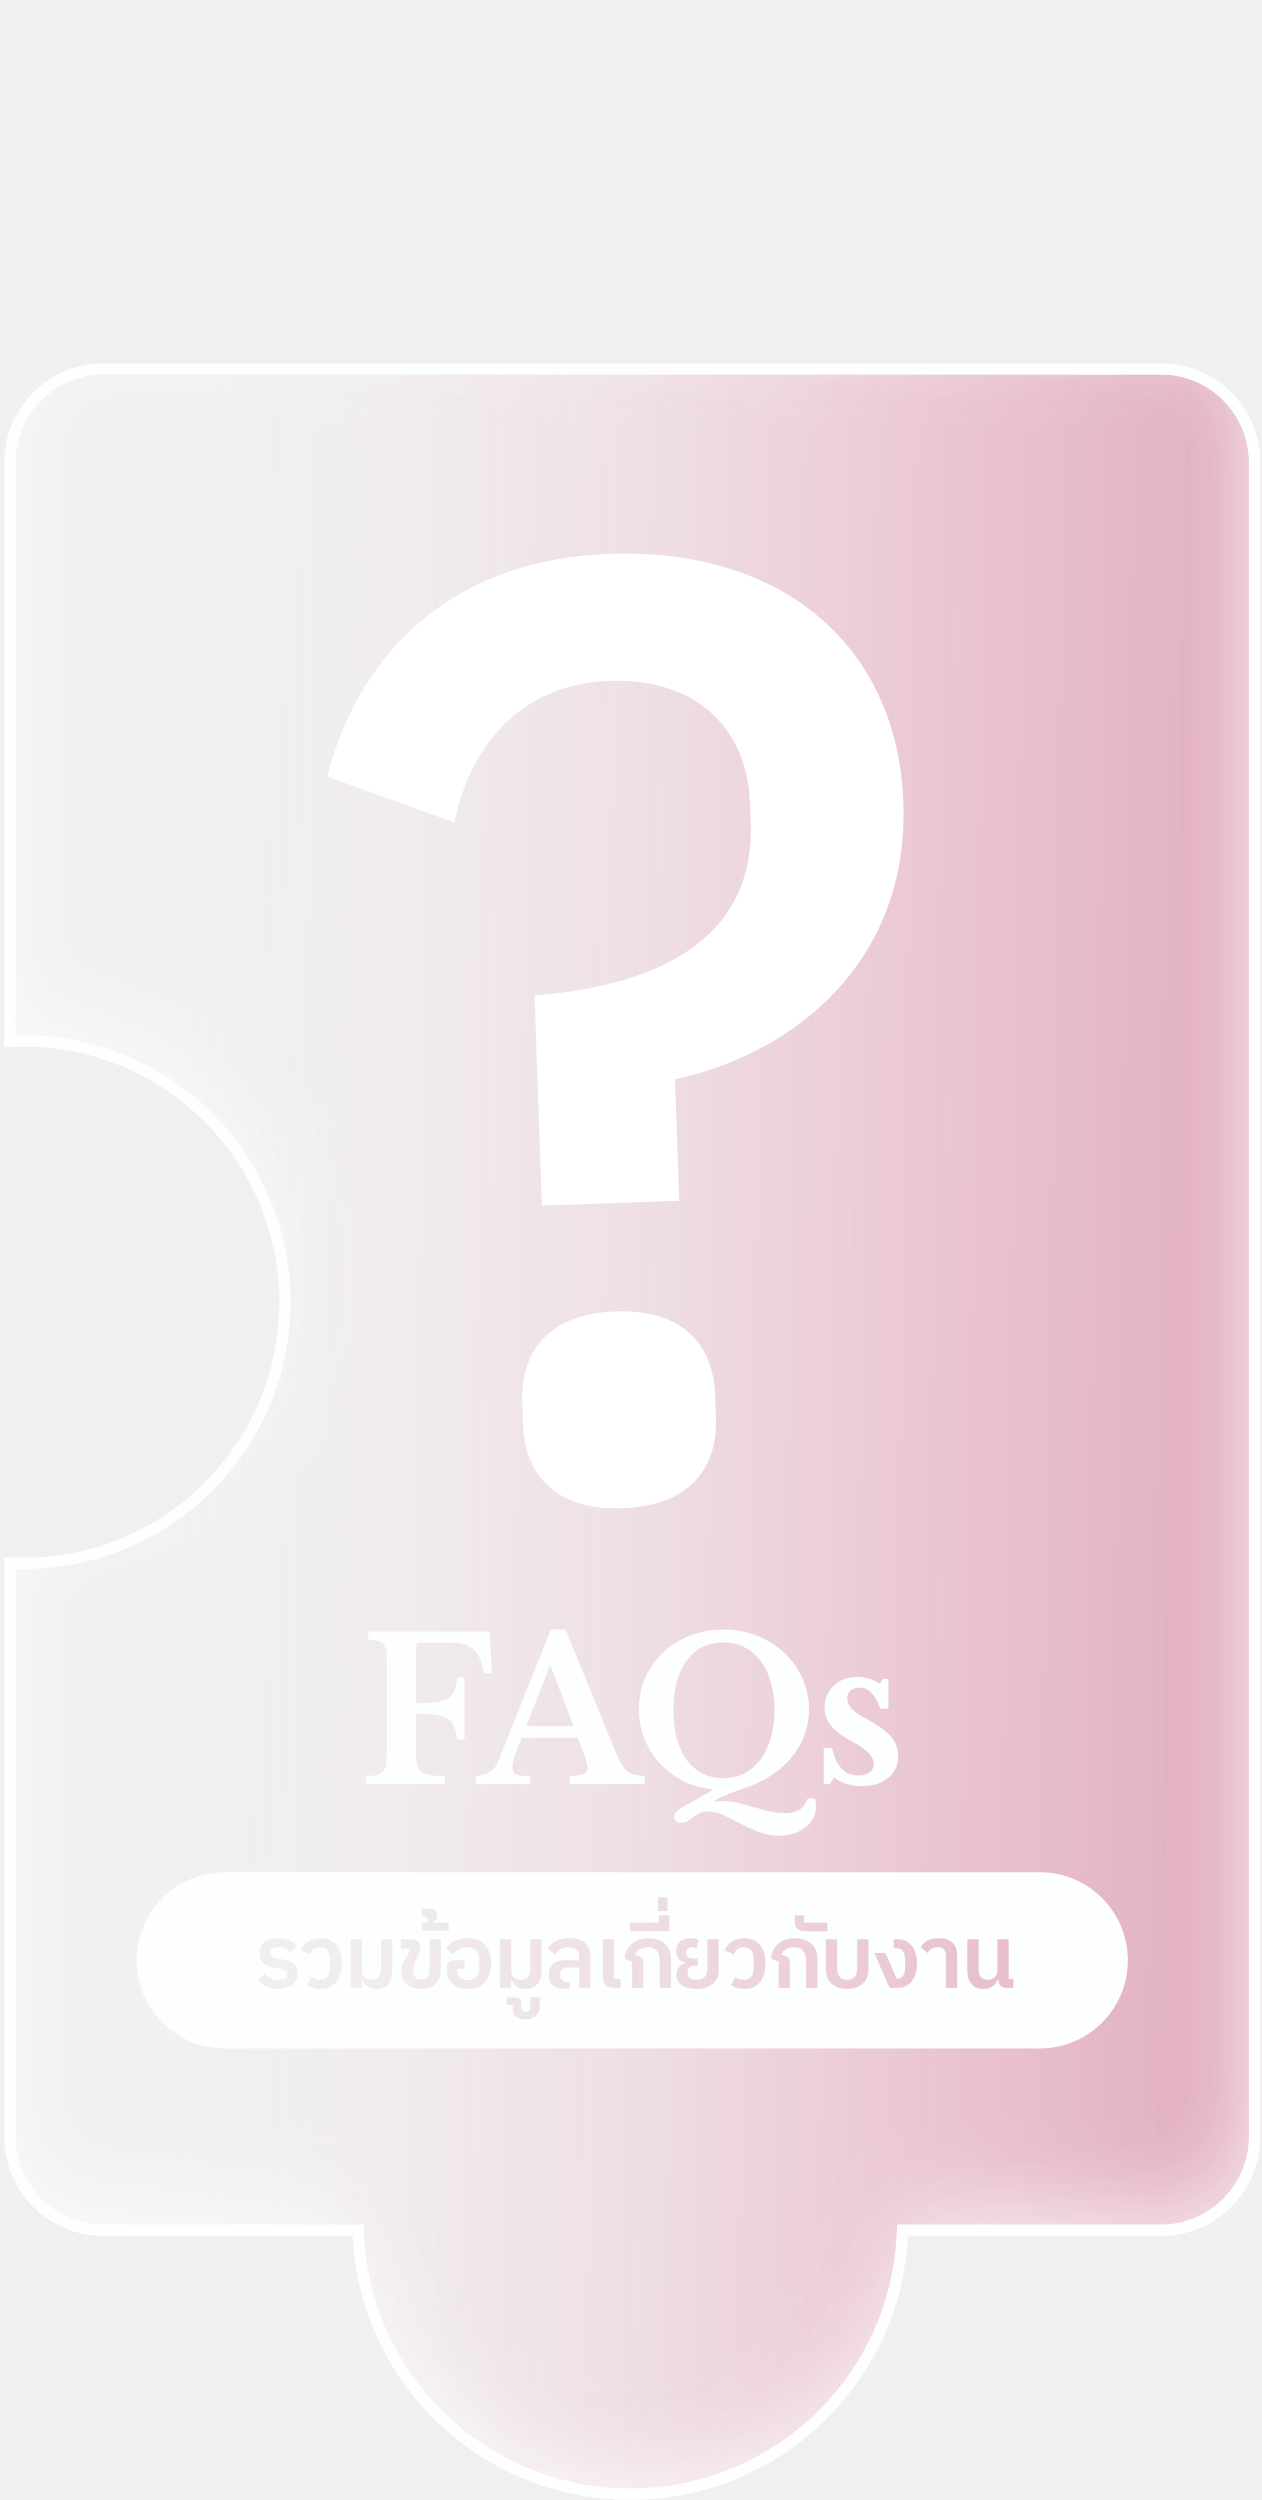
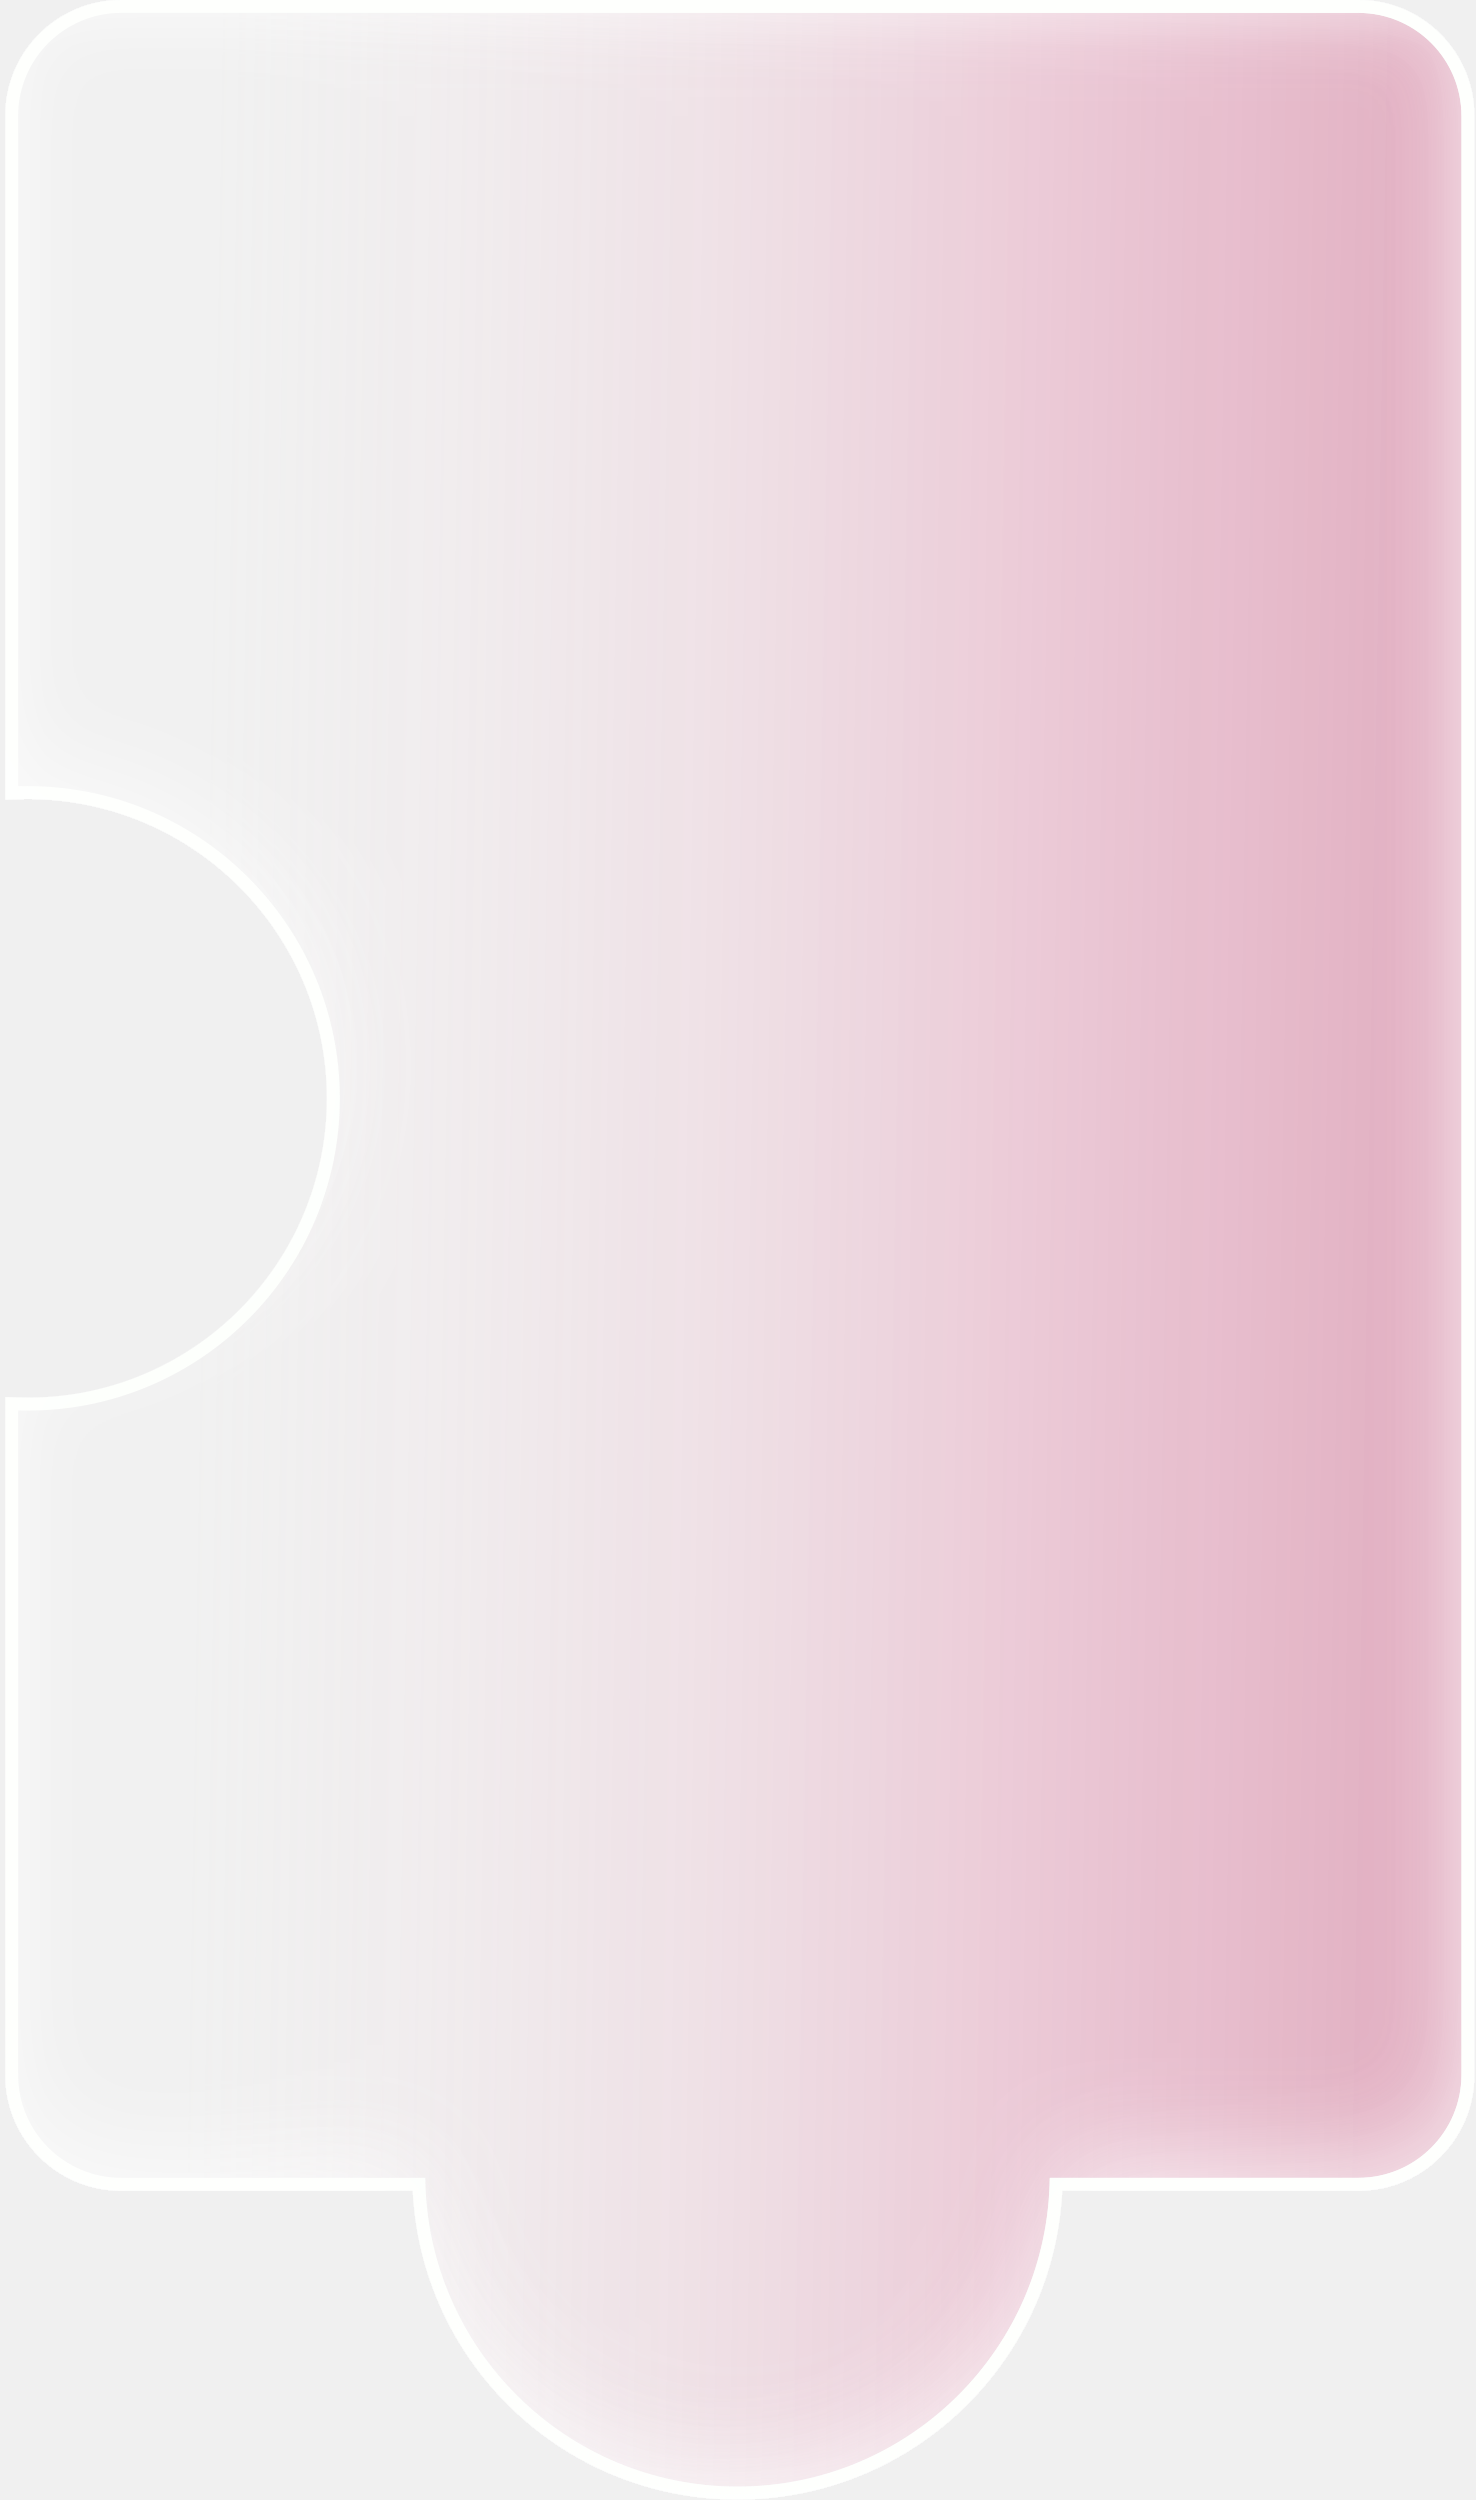
- <svg xmlns="http://www.w3.org/2000/svg" width="229" height="454" viewBox="0 0 229 454" fill="none">
-   <g filter="url(#filter0_bi_321_17408)">
-     <mask id="path-1-outside-1_321_17408" maskUnits="userSpaceOnUse" x="0.818" y="65.923" width="228" height="388" fill="black">
-       <rect fill="white" x="0.818" y="65.923" width="228" height="388" />
-       <path fill-rule="evenodd" clip-rule="evenodd" d="M4.28 188.001C31.044 188.001 52.741 209.698 52.741 236.463C52.741 263.228 31.044 284.925 4.28 284.925C3.791 284.925 3.304 284.917 2.818 284.903L2.818 388.001C2.818 396.838 9.982 404.001 18.818 404.001L66.003 404.001C66.292 430.517 87.877 451.923 114.462 451.923C141.046 451.923 162.631 430.517 162.92 404.001L210.818 404.001C219.655 404.001 226.818 396.838 226.818 388.001L226.818 84.001C226.818 75.164 219.655 68.001 210.818 68.001L18.818 68.001C9.982 68.001 2.818 75.164 2.818 84.001L2.818 188.023C3.304 188.009 3.791 188.001 4.28 188.001Z" />
+ <svg xmlns="http://www.w3.org/2000/svg" width="229" height="388" viewBox="0 0 229 388" fill="none">
+   <g filter="url(#filter0_bi_321_17386)">
+     <mask id="path-1-outside-1_321_17386" maskUnits="userSpaceOnUse" x="0.818" y="-0.077" width="228" height="388" fill="black">
+       <rect fill="white" x="0.818" y="-0.077" width="228" height="388" />
+       <path fill-rule="evenodd" clip-rule="evenodd" d="M4.28 122.001C31.044 122.001 52.741 143.698 52.741 170.463C52.741 197.228 31.044 218.925 4.28 218.925C3.791 218.925 3.304 218.917 2.818 218.903L2.818 322.001C2.818 330.838 9.982 338.001 18.818 338.001L66.003 338.001C66.292 364.517 87.877 385.923 114.462 385.923C141.046 385.923 162.631 364.517 162.92 338.001L210.818 338.001C219.655 338.001 226.818 330.838 226.818 322.001L226.818 18.001C226.818 9.164 219.655 2.001 210.818 2.001L18.818 2.001C9.982 2.001 2.818 9.164 2.818 18.001L2.818 122.023C3.304 122.009 3.791 122.001 4.28 122.001Z" />
    </mask>
-     <path fill-rule="evenodd" clip-rule="evenodd" d="M4.28 188.001C31.044 188.001 52.741 209.698 52.741 236.463C52.741 263.228 31.044 284.925 4.28 284.925C3.791 284.925 3.304 284.917 2.818 284.903L2.818 388.001C2.818 396.838 9.982 404.001 18.818 404.001L66.003 404.001C66.292 430.517 87.877 451.923 114.462 451.923C141.046 451.923 162.631 430.517 162.92 404.001L210.818 404.001C219.655 404.001 226.818 396.838 226.818 388.001L226.818 84.001C226.818 75.164 219.655 68.001 210.818 68.001L18.818 68.001C9.982 68.001 2.818 75.164 2.818 84.001L2.818 188.023C3.304 188.009 3.791 188.001 4.28 188.001Z" fill="url(#paint0_linear_321_17408)" />
-     <path d="M2.818 284.903L2.878 282.904L0.818 282.843L0.818 284.903L2.818 284.903ZM2.818 388.001L4.818 388.001L2.818 388.001ZM18.818 404.001L18.818 402.001L18.818 404.001ZM66.003 404.001L68.003 403.979L67.981 402.001L66.003 402.001L66.003 404.001ZM162.92 404.001L162.92 402.001L160.942 402.001L160.92 403.979L162.92 404.001ZM210.818 404.001L210.818 406.001L210.818 404.001ZM226.818 388.001L224.818 388.001L226.818 388.001ZM226.818 84.001L228.818 84.001L226.818 84.001ZM210.818 68.001L210.818 70.001L210.818 68.001ZM18.818 68.001L18.818 66.001L18.818 68.001ZM2.818 84.001L0.818 84.001L2.818 84.001ZM2.818 188.023L0.818 188.023L0.818 190.083L2.878 190.022L2.818 188.023ZM54.741 236.463C54.741 208.594 32.149 186.001 4.28 186.001L4.28 190.001C29.94 190.001 50.741 210.803 50.741 236.463L54.741 236.463ZM4.28 286.925C32.149 286.925 54.741 264.332 54.741 236.463L50.741 236.463C50.741 262.123 29.94 282.925 4.28 282.925L4.28 286.925ZM2.759 286.902C3.264 286.917 3.771 286.925 4.28 286.925L4.28 282.925C3.811 282.925 3.343 282.918 2.878 282.904L2.759 286.902ZM4.818 388.001L4.818 284.903L0.818 284.903L0.818 388.001L4.818 388.001ZM18.818 402.001C11.086 402.001 4.818 395.733 4.818 388.001L0.818 388.001C0.818 397.942 8.877 406.001 18.818 406.001L18.818 402.001ZM66.003 402.001L18.818 402.001L18.818 406.001L66.003 406.001L66.003 402.001ZM114.462 449.923C88.974 449.923 68.28 429.4 68.003 403.979L64.003 404.023C64.304 431.634 86.78 453.923 114.462 453.923L114.462 449.923ZM160.92 403.979C160.643 429.4 139.949 449.923 114.462 449.923L114.462 453.923C142.143 453.923 164.619 431.634 164.92 404.023L160.92 403.979ZM210.818 402.001L162.92 402.001L162.92 406.001L210.818 406.001L210.818 402.001ZM224.818 388.001C224.818 395.733 218.55 402.001 210.818 402.001L210.818 406.001C220.759 406.001 228.818 397.942 228.818 388.001L224.818 388.001ZM224.818 84.001L224.818 388.001L228.818 388.001L228.818 84.001L224.818 84.001ZM210.818 70.001C218.55 70.001 224.818 76.269 224.818 84.001L228.818 84.001C228.818 74.06 220.759 66.001 210.818 66.001L210.818 70.001ZM18.818 70.001L210.818 70.001L210.818 66.001L18.818 66.001L18.818 70.001ZM4.818 84.001C4.818 76.269 11.086 70.001 18.818 70.001L18.818 66.001C8.877 66.001 0.818 74.06 0.818 84.001L4.818 84.001ZM4.818 188.023L4.818 84.001L0.818 84.001L0.818 188.023L4.818 188.023ZM4.28 186.001C3.771 186.001 3.264 186.009 2.759 186.024L2.878 190.022C3.343 190.008 3.811 190.001 4.28 190.001L4.28 186.001Z" fill="#FDFFFC" mask="url(#path-1-outside-1_321_17408)" />
+     <path fill-rule="evenodd" clip-rule="evenodd" d="M4.28 122.001C31.044 122.001 52.741 143.698 52.741 170.463C52.741 197.228 31.044 218.925 4.28 218.925C3.791 218.925 3.304 218.917 2.818 218.903L2.818 322.001C2.818 330.838 9.982 338.001 18.818 338.001L66.003 338.001C66.292 364.517 87.877 385.923 114.462 385.923C141.046 385.923 162.631 364.517 162.92 338.001L210.818 338.001C219.655 338.001 226.818 330.838 226.818 322.001L226.818 18.001C226.818 9.164 219.655 2.001 210.818 2.001L18.818 2.001C9.982 2.001 2.818 9.164 2.818 18.001L2.818 122.023C3.304 122.009 3.791 122.001 4.28 122.001Z" fill="url(#paint0_linear_321_17386)" />
+     <path d="M2.818 218.903L2.878 216.904L0.818 216.843L0.818 218.903L2.818 218.903ZM2.818 322.001L4.818 322.001L2.818 322.001ZM18.818 338.001L18.818 336.001L18.818 338.001ZM66.003 338.001L68.003 337.979L67.981 336.001L66.003 336.001L66.003 338.001ZM162.92 338.001L162.92 336.001L160.942 336.001L160.92 337.979L162.92 338.001ZM210.818 338.001L210.818 340.001L210.818 338.001ZM226.818 322.001L224.818 322.001L226.818 322.001ZM226.818 18.001L228.818 18.001L226.818 18.001ZM210.818 2.001L210.818 4.001L210.818 2.001ZM18.818 2.001L18.818 0.001L18.818 2.001ZM2.818 18.001L0.818 18.001L2.818 18.001ZM2.818 122.023L0.818 122.023L0.818 124.083L2.878 124.022L2.818 122.023ZM54.741 170.463C54.741 142.594 32.149 120.001 4.28 120.001L4.28 124.001C29.94 124.001 50.741 144.803 50.741 170.463L54.741 170.463ZM4.28 220.925C32.149 220.925 54.741 198.332 54.741 170.463L50.741 170.463C50.741 196.123 29.94 216.925 4.28 216.925L4.28 220.925ZM2.759 220.902C3.264 220.917 3.771 220.925 4.28 220.925L4.28 216.925C3.811 216.925 3.343 216.918 2.878 216.904L2.759 220.902ZM4.818 322.001L4.818 218.903L0.818 218.903L0.818 322.001L4.818 322.001ZM18.818 336.001C11.086 336.001 4.818 329.733 4.818 322.001L0.818 322.001C0.818 331.942 8.877 340.001 18.818 340.001L18.818 336.001ZM66.003 336.001L18.818 336.001L18.818 340.001L66.003 340.001L66.003 336.001ZM114.462 383.923C88.974 383.923 68.28 363.4 68.003 337.979L64.003 338.023C64.304 365.634 86.78 387.923 114.462 387.923L114.462 383.923ZM160.92 337.979C160.643 363.4 139.949 383.923 114.462 383.923L114.462 387.923C142.143 387.923 164.619 365.634 164.92 338.023L160.92 337.979ZM210.818 336.001L162.92 336.001L162.92 340.001L210.818 340.001L210.818 336.001ZM224.818 322.001C224.818 329.733 218.55 336.001 210.818 336.001L210.818 340.001C220.759 340.001 228.818 331.942 228.818 322.001L224.818 322.001ZM224.818 18.001L224.818 322.001L228.818 322.001L228.818 18.001L224.818 18.001ZM210.818 4.001C218.55 4.001 224.818 10.269 224.818 18.001L228.818 18.001C228.818 8.06 220.759 0.001 210.818 0.001L210.818 4.001ZM18.818 4.001L210.818 4.001L210.818 0.001L18.818 0.001L18.818 4.001ZM4.818 18.001C4.818 10.269 11.086 4.001 18.818 4.001L18.818 0.001C8.877 0.001 0.818 8.06 0.818 18.001L4.818 18.001ZM4.818 122.023L4.818 18.001L0.818 18.001L0.818 122.023L4.818 122.023ZM4.28 120.001C3.771 120.001 3.264 120.009 2.759 120.024L2.878 124.022C3.343 124.008 3.811 124.001 4.28 124.001L4.28 120.001Z" fill="#FDFFFC" mask="url(#path-1-outside-1_321_17386)" />
  </g>
-   <path d="M75.553 318.205C75.553 319.117 75.613 319.861 75.733 320.437C75.853 320.989 76.093 321.421 76.453 321.733C76.837 322.021 77.365 322.225 78.037 322.345C78.733 322.465 79.657 322.537 80.809 322.561V324.001H66.481V322.561C67.273 322.537 67.921 322.465 68.425 322.345C68.929 322.225 69.313 322.021 69.577 321.733C69.841 321.445 70.021 321.037 70.117 320.509C70.213 319.981 70.261 319.297 70.261 318.457V301.825C70.261 300.985 70.213 300.313 70.117 299.809C70.045 299.281 69.889 298.873 69.649 298.585C69.409 298.273 69.061 298.069 68.605 297.973C68.173 297.853 67.597 297.769 66.877 297.721V296.281H88.909L89.341 303.877H87.829C87.685 302.845 87.469 301.981 87.181 301.285C86.917 300.565 86.533 299.989 86.029 299.557C85.525 299.101 84.877 298.777 84.085 298.585C83.293 298.393 82.321 298.297 81.169 298.297H76.201C75.769 298.297 75.553 298.501 75.553 298.909V309.313C77.017 309.313 78.205 309.253 79.117 309.133C80.053 309.013 80.797 308.785 81.349 308.449C81.901 308.089 82.297 307.609 82.537 307.009C82.777 306.409 82.945 305.617 83.041 304.633H84.373V315.901H83.041C82.897 314.893 82.693 314.089 82.429 313.489C82.165 312.865 81.757 312.397 81.205 312.085C80.677 311.749 79.957 311.521 79.045 311.401C78.133 311.281 76.969 311.221 75.553 311.221V318.205ZM104.931 315.613H94.743C93.615 318.157 93.051 319.921 93.051 320.905C93.051 321.625 93.315 322.081 93.843 322.273C94.395 322.465 95.211 322.561 96.291 322.561V324.001H86.427V322.561C87.003 322.489 87.495 322.393 87.903 322.273C88.335 322.153 88.707 321.985 89.019 321.769C89.355 321.553 89.643 321.277 89.883 320.941C90.123 320.581 90.351 320.149 90.567 319.645L100.035 295.921H102.699L111.303 316.945C111.807 318.169 112.227 319.129 112.563 319.825C112.923 320.521 113.295 321.061 113.679 321.445C114.087 321.805 114.543 322.057 115.047 322.201C115.575 322.345 116.247 322.453 117.063 322.525V324.001H103.455V322.525C104.607 322.477 105.435 322.357 105.939 322.165C106.443 321.973 106.695 321.589 106.695 321.013C106.695 320.677 106.611 320.245 106.443 319.717C106.275 319.189 106.047 318.541 105.759 317.773L104.931 315.613ZM95.571 313.453H104.139L99.999 302.545H99.855L95.571 313.453ZM131.326 295.921C133.51 295.921 135.55 296.293 137.446 297.037C139.342 297.781 140.986 298.813 142.378 300.133C143.794 301.429 144.898 302.965 145.69 304.741C146.506 306.493 146.914 308.377 146.914 310.393C146.914 312.865 146.302 315.145 145.078 317.233C143.878 319.297 142.186 321.037 140.002 322.453C139.594 322.717 139.198 322.957 138.814 323.173C138.454 323.365 138.034 323.569 137.554 323.785C137.074 324.001 136.51 324.229 135.862 324.469C135.238 324.709 134.482 324.985 133.594 325.297C133.066 325.489 132.61 325.657 132.226 325.801C131.866 325.945 131.542 326.077 131.254 326.197C130.966 326.341 130.702 326.473 130.462 326.593C130.246 326.737 130.03 326.881 129.814 327.025V327.169C129.982 327.145 130.198 327.121 130.462 327.097C130.726 327.097 130.978 327.097 131.218 327.097C132.25 327.097 133.222 327.205 134.134 327.421C135.07 327.661 135.982 327.913 136.87 328.177C137.782 328.441 138.694 328.681 139.606 328.897C140.518 329.137 141.478 329.257 142.486 329.257C143.638 329.257 144.538 329.053 145.186 328.645C145.834 328.237 146.338 327.553 146.698 326.593H148.03C148.078 326.905 148.114 327.193 148.138 327.457C148.162 327.721 148.174 327.949 148.174 328.141C148.174 328.885 148.006 329.569 147.67 330.193C147.334 330.841 146.866 331.393 146.266 331.849C145.666 332.329 144.958 332.701 144.142 332.965C143.326 333.229 142.45 333.361 141.514 333.361C140.17 333.361 138.922 333.133 137.77 332.677C136.618 332.221 135.514 331.717 134.458 331.165C133.402 330.613 132.394 330.109 131.434 329.653C130.474 329.197 129.526 328.969 128.59 328.969C127.942 328.969 127.414 329.077 127.006 329.293C126.598 329.509 126.226 329.737 125.89 329.977C125.578 330.241 125.254 330.481 124.918 330.697C124.606 330.913 124.222 331.021 123.766 331.021C123.358 331.021 123.034 330.925 122.794 330.733C122.554 330.541 122.434 330.301 122.434 330.013C122.434 329.605 122.614 329.221 122.974 328.861C123.358 328.525 124.054 328.081 125.062 327.529L129.598 324.973C127.678 324.805 125.89 324.313 124.234 323.497C122.578 322.681 121.138 321.625 119.914 320.329C118.714 319.033 117.766 317.545 117.07 315.865C116.374 314.161 116.026 312.349 116.026 310.429C116.026 308.389 116.41 306.481 117.178 304.705C117.97 302.929 119.05 301.393 120.418 300.097C121.786 298.801 123.406 297.781 125.278 297.037C127.15 296.293 129.166 295.921 131.326 295.921ZM131.326 322.921C132.742 322.921 134.026 322.633 135.178 322.057C136.33 321.457 137.302 320.617 138.094 319.537C138.91 318.457 139.534 317.149 139.966 315.613C140.422 314.077 140.65 312.373 140.65 310.501C140.65 308.629 140.422 306.937 139.966 305.425C139.534 303.913 138.91 302.629 138.094 301.573C137.302 300.517 136.33 299.701 135.178 299.125C134.026 298.549 132.742 298.261 131.326 298.261C129.91 298.261 128.638 298.549 127.51 299.125C126.406 299.677 125.47 300.481 124.702 301.537C123.934 302.593 123.334 303.877 122.902 305.389C122.494 306.901 122.29 308.605 122.29 310.501C122.29 312.421 122.494 314.149 122.902 315.685C123.334 317.221 123.934 318.529 124.702 319.609C125.494 320.665 126.442 321.481 127.546 322.057C128.674 322.633 129.934 322.921 131.326 322.921ZM150.707 324.001H149.591V317.449H151.103C151.511 319.177 152.099 320.437 152.867 321.229C153.635 322.021 154.631 322.417 155.855 322.417C156.743 322.417 157.427 322.237 157.907 321.877C158.411 321.493 158.663 320.977 158.663 320.329C158.663 319.657 158.363 319.009 157.763 318.385C157.163 317.737 156.191 317.053 154.847 316.333C153.023 315.349 151.715 314.377 150.923 313.417C150.131 312.433 149.735 311.329 149.735 310.105C149.735 309.313 149.879 308.581 150.167 307.909C150.479 307.213 150.887 306.613 151.391 306.109C151.919 305.605 152.543 305.221 153.263 304.957C153.983 304.669 154.763 304.525 155.603 304.525C156.347 304.525 157.079 304.633 157.799 304.849C158.543 305.065 159.191 305.365 159.743 305.749L160.391 304.885H161.327V310.321H159.923C159.371 308.953 158.795 307.969 158.195 307.369C157.619 306.769 156.911 306.469 156.071 306.469C155.399 306.469 154.859 306.649 154.451 307.009C154.067 307.369 153.875 307.849 153.875 308.449C153.875 309.121 154.163 309.757 154.739 310.357C155.339 310.957 156.323 311.617 157.691 312.337C158.651 312.865 159.479 313.381 160.175 313.885C160.871 314.389 161.435 314.905 161.867 315.433C162.299 315.937 162.611 316.477 162.803 317.053C163.019 317.605 163.127 318.205 163.127 318.853C163.127 319.693 162.971 320.449 162.659 321.121C162.347 321.793 161.903 322.369 161.327 322.849C160.751 323.329 160.055 323.701 159.239 323.965C158.447 324.229 157.559 324.361 156.575 324.361C155.543 324.361 154.583 324.229 153.695 323.965C152.807 323.677 152.075 323.269 151.499 322.741L150.707 324.001Z" fill="#FDFFFC" />
-   <path fill-rule="evenodd" clip-rule="evenodd" d="M40.818 340.001C31.982 340.001 24.818 347.164 24.818 356.001C24.818 364.838 31.982 372.001 40.818 372.001H188.818C197.655 372.001 204.818 364.838 204.818 356.001C204.818 347.164 197.655 340.001 188.818 340.001H40.818ZM46.793 359.593C47.657 360.601 48.777 361.193 50.441 361.193C52.633 361.193 54.057 360.041 54.057 358.377C54.057 356.729 52.953 356.057 51.209 355.801L50.345 355.673C49.449 355.545 49.081 355.241 49.081 354.617C49.081 353.993 49.529 353.593 50.489 353.593C51.385 353.593 52.185 354.009 52.681 354.569L53.897 353.353C53.065 352.489 52.121 351.977 50.473 351.977C48.489 351.977 47.113 353.033 47.113 354.761C47.113 356.425 48.313 357.193 50.073 357.417L50.937 357.529C51.705 357.641 52.089 357.913 52.089 358.553C52.089 359.193 51.625 359.577 50.553 359.577C49.513 359.577 48.681 359.129 48.057 358.393L46.793 359.593ZM55.803 360.521C56.443 360.969 57.323 361.193 58.251 361.193C60.715 361.193 62.075 359.417 62.075 356.569C62.075 353.753 60.715 351.977 58.251 351.977C56.459 351.977 55.211 352.825 54.683 354.185L56.347 354.921C56.571 354.169 57.179 353.625 58.155 353.625C59.323 353.625 59.931 354.489 59.931 355.817V357.369C59.931 358.713 59.307 359.545 58.155 359.545C57.451 359.545 56.955 359.305 56.555 359.065L55.803 360.521ZM65.808 359.529C66.112 360.393 66.847 361.193 68.352 361.193C70.207 361.193 71.248 359.945 71.248 357.737V352.169H69.2V357.545C69.2 358.665 68.799 359.513 67.519 359.513C66.656 359.513 65.728 359.001 65.728 358.025V352.169H63.679V361.001H65.728V359.529H65.808ZM72.899 358.025C72.899 360.169 74.371 361.193 76.547 361.193C78.755 361.193 80.051 359.881 80.051 357.753V352.169H78.003V357.961C78.003 358.937 77.443 359.497 76.499 359.497C75.603 359.497 75.043 359.001 75.043 358.057V357.593C75.043 356.841 75.283 356.377 75.619 355.737C76.067 354.905 76.275 354.313 76.275 353.657V353.577C76.275 352.729 75.667 352.169 74.595 352.169H72.787V353.865H74.323V354.073C74.323 354.633 73.987 355.193 73.667 355.689C73.299 356.233 72.899 356.841 72.899 358.025ZM76.611 349.161V350.601H81.507V349.161H78.579V349.065C79.106 348.825 79.41 348.329 79.41 347.833C79.41 347.081 78.819 346.585 77.811 346.585H76.611V348.025H77.01C77.522 348.025 77.683 348.201 77.683 348.601V349.161H76.611ZM81.18 358.089C81.18 359.913 82.812 361.193 85.02 361.193C87.66 361.193 89.196 359.449 89.196 356.585C89.196 353.705 87.612 351.977 84.94 351.977C82.988 351.977 81.66 352.777 81.036 353.785L82.284 354.905C82.7 354.265 83.628 353.625 84.86 353.625C86.236 353.625 87.052 354.473 87.052 355.897V357.321C87.052 358.745 86.332 359.609 85.1 359.609C83.836 359.609 83.052 359.033 83.052 357.929V357.545H84.348V355.993H82.492C81.58 355.993 81.18 356.489 81.18 357.289V358.089ZM92.918 359.529C93.222 360.393 93.958 361.193 95.462 361.193C97.318 361.193 98.358 359.945 98.358 357.737V352.169H96.31V357.545C96.31 358.665 95.91 359.513 94.63 359.513C93.766 359.513 92.838 359.001 92.838 358.025V352.169H90.79V361.001H92.838V359.529H92.918ZM93.108 364.665C93.108 365.833 93.78 366.697 95.492 366.697C97.22 366.697 98.036 365.673 98.036 364.265V362.713H96.308V364.345C96.308 365.001 96.116 365.321 95.492 365.321C94.868 365.321 94.676 365.001 94.676 364.345V363.737C94.676 363.113 94.292 362.713 93.348 362.713H92.068V364.089H93.108V364.665ZM99.658 358.569C99.658 360.329 100.778 361.161 102.49 361.161C102.826 361.161 103.37 361.113 103.546 361.049L103.402 359.897C103.274 359.929 103.13 359.945 102.954 359.945C102.202 359.945 101.754 359.481 101.754 358.745V358.441C101.754 357.689 102.25 357.305 103.178 357.305H105.178V361.001H107.226V355.321C107.226 353.177 105.898 351.977 103.37 351.977C101.354 351.977 100.218 352.729 99.482 353.849L100.778 354.985C101.274 354.249 101.994 353.625 103.242 353.625C104.57 353.625 105.178 354.249 105.178 355.401V355.977H102.49C100.698 355.977 99.658 356.921 99.658 358.569ZM109.478 358.985C109.478 360.265 110.134 361.001 111.526 361.001H112.694V359.369H111.526V352.169H109.478V358.985ZM114.794 356.249V361.001H116.842V356.377C116.842 355.705 116.634 355.417 115.946 355.161L115.322 354.921C115.642 354.153 116.522 353.625 117.626 353.625C119.018 353.625 119.802 354.457 119.802 355.913V361.001H121.85V355.641C121.85 353.417 120.314 351.977 117.754 351.977C115.306 351.977 113.578 353.449 113.418 355.689L114.794 356.249ZM114.401 349.161V350.713H121.537V347.833H119.665V349.161H114.401ZM119.473 344.537V347.049H121.217V344.537H119.473ZM122.824 358.585C122.824 360.249 124.184 361.193 126.44 361.193C128.92 361.193 130.504 359.913 130.504 357.913V352.169H128.456V357.641C128.456 358.873 127.704 359.545 126.504 359.545C125.464 359.545 124.872 359.145 124.872 358.345V358.025C124.872 357.401 125.304 357.017 125.864 357.017H126.728V355.641H125.864C124.92 355.641 124.6 355.209 124.6 354.601C124.6 353.977 125.064 353.609 125.672 353.609C125.944 353.609 126.184 353.657 126.456 353.801L126.888 352.313C126.424 352.057 125.784 351.977 125.304 351.977C123.768 351.977 122.76 352.905 122.76 354.281C122.76 355.353 123.4 356.169 124.456 356.425V356.521C123.496 356.793 122.824 357.561 122.824 358.585ZM132.737 360.521C133.377 360.969 134.257 361.193 135.185 361.193C137.649 361.193 139.009 359.417 139.009 356.569C139.009 353.753 137.649 351.977 135.185 351.977C133.393 351.977 132.145 352.825 131.617 354.185L133.281 354.921C133.505 354.169 134.113 353.625 135.089 353.625C136.257 353.625 136.865 354.489 136.865 355.817V357.369C136.865 358.713 136.241 359.545 135.089 359.545C134.385 359.545 133.889 359.305 133.489 359.065L132.737 360.521ZM141.381 356.249V361.001H143.429V356.377C143.429 355.705 143.221 355.417 142.533 355.161L141.909 354.921C142.229 354.153 143.109 353.625 144.213 353.625C145.605 353.625 146.389 354.457 146.389 355.913V361.001H148.437V355.641C148.437 353.417 146.901 351.977 144.341 351.977C141.893 351.977 140.165 353.449 140.005 355.689L141.381 356.249ZM144.333 349.049C144.333 350.105 144.957 350.713 146.173 350.713H150.253V349.161H146.029V347.833H144.333V349.049ZM149.971 357.641C149.971 359.801 151.443 361.193 153.843 361.193C156.243 361.193 157.715 359.801 157.715 357.641V352.169H155.667V357.529C155.667 358.809 154.979 359.545 153.843 359.545C152.707 359.545 152.019 358.809 152.019 357.529V352.169H149.971V357.641ZM158.773 354.665L161.541 361.001H162.933C165.173 361.001 166.517 359.353 166.517 356.585C166.517 353.817 165.173 352.169 162.933 352.169H162.293V353.817H162.917C163.829 353.817 164.373 354.585 164.373 355.881V357.305C164.373 358.601 163.829 359.369 162.917 359.369H162.853L160.805 354.665H158.773ZM171.766 355.097V361.001H173.814V354.985C173.814 353.049 172.63 351.977 170.406 351.977C168.726 351.977 167.798 352.617 167.19 353.593L168.406 354.681C168.79 354.089 169.318 353.625 170.262 353.625C171.302 353.625 171.766 354.169 171.766 355.097ZM175.667 357.737C175.667 359.945 176.691 361.193 178.515 361.193C180.019 361.193 180.867 360.409 181.219 359.433H181.315C181.347 360.457 181.827 361.001 182.739 361.001H184.019V359.369H183.171V352.169H181.123V358.025C181.123 359.001 180.211 359.513 179.331 359.513C178.147 359.513 177.715 358.745 177.715 357.545V352.169H175.667V357.737Z" fill="#FDFFFC" />
-   <path d="M123.354 218.058L98.409 218.929L97.077 180.792C122.7 178.697 136.996 168.592 136.326 149.403L136.209 146.045C135.698 131.414 125.562 123.123 110.691 123.642C94.861 124.195 85.395 135.092 82.531 149.361L59.427 141.042C64.488 120.933 79.905 101.663 110.846 100.583C142.267 99.485 163.068 117.49 164.057 145.793C165.07 174.816 144.036 191.4 122.583 195.991L123.354 218.058ZM113.056 273.891C100.824 274.318 95.312 267.787 94.994 258.672L94.852 254.595C94.533 245.48 99.576 238.58 111.808 238.153C124.041 237.726 129.552 244.257 129.87 253.372L130.013 257.449C130.331 266.564 125.289 273.464 113.056 273.891Z" fill="white" />
  <defs>
-     <filter id="filter0_bi_321_17408" x="-74.182" y="-8.999" width="378" height="537.922" filterUnits="userSpaceOnUse" color-interpolation-filters="sRGB">
+     <filter id="filter0_bi_321_17386" x="-74.182" y="-74.999" width="378" height="537.922" filterUnits="userSpaceOnUse" color-interpolation-filters="sRGB">
      <feFlood flood-opacity="0" result="BackgroundImageFix" />
      <feGaussianBlur in="BackgroundImageFix" stdDeviation="37.5" />
-       <feComposite in2="SourceAlpha" operator="in" result="effect1_backgroundBlur_321_17408" />
-       <feBlend mode="normal" in="SourceGraphic" in2="effect1_backgroundBlur_321_17408" result="shape" />
+       <feComposite in2="SourceAlpha" operator="in" result="effect1_backgroundBlur_321_17386" />
+       <feBlend mode="normal" in="SourceGraphic" in2="effect1_backgroundBlur_321_17386" result="shape" />
      <feColorMatrix in="SourceAlpha" type="matrix" values="0 0 0 0 0 0 0 0 0 0 0 0 0 0 0 0 0 0 127 0" result="hardAlpha" />
      <feOffset dy="-5" />
      <feGaussianBlur stdDeviation="7.5" />
      <feComposite in2="hardAlpha" operator="arithmetic" k2="-1" k3="1" />
      <feColorMatrix type="matrix" values="0 0 0 0 1 0 0 0 0 1 0 0 0 0 1 0 0 0 0.65 0" />
-       <feBlend mode="normal" in2="shape" result="effect2_innerShadow_321_17408" />
+       <feBlend mode="normal" in2="shape" result="effect2_innerShadow_321_17386" />
    </filter>
-     <linearGradient id="paint0_linear_321_17408" x1="216.458" y1="292.621" x2="11.274" y2="289.244" gradientUnits="userSpaceOnUse">
+     <linearGradient id="paint0_linear_321_17386" x1="216.458" y1="226.621" x2="11.274" y2="223.244" gradientUnits="userSpaceOnUse">
      <stop offset="0.015" stop-color="#CA4072" stop-opacity="0.35" />
      <stop offset="0.293" stop-color="#DE5C8E" stop-opacity="0.25" />
      <stop offset="0.913" stop-color="#FDFFFC" stop-opacity="0.05" />
    </linearGradient>
  </defs>
</svg>
